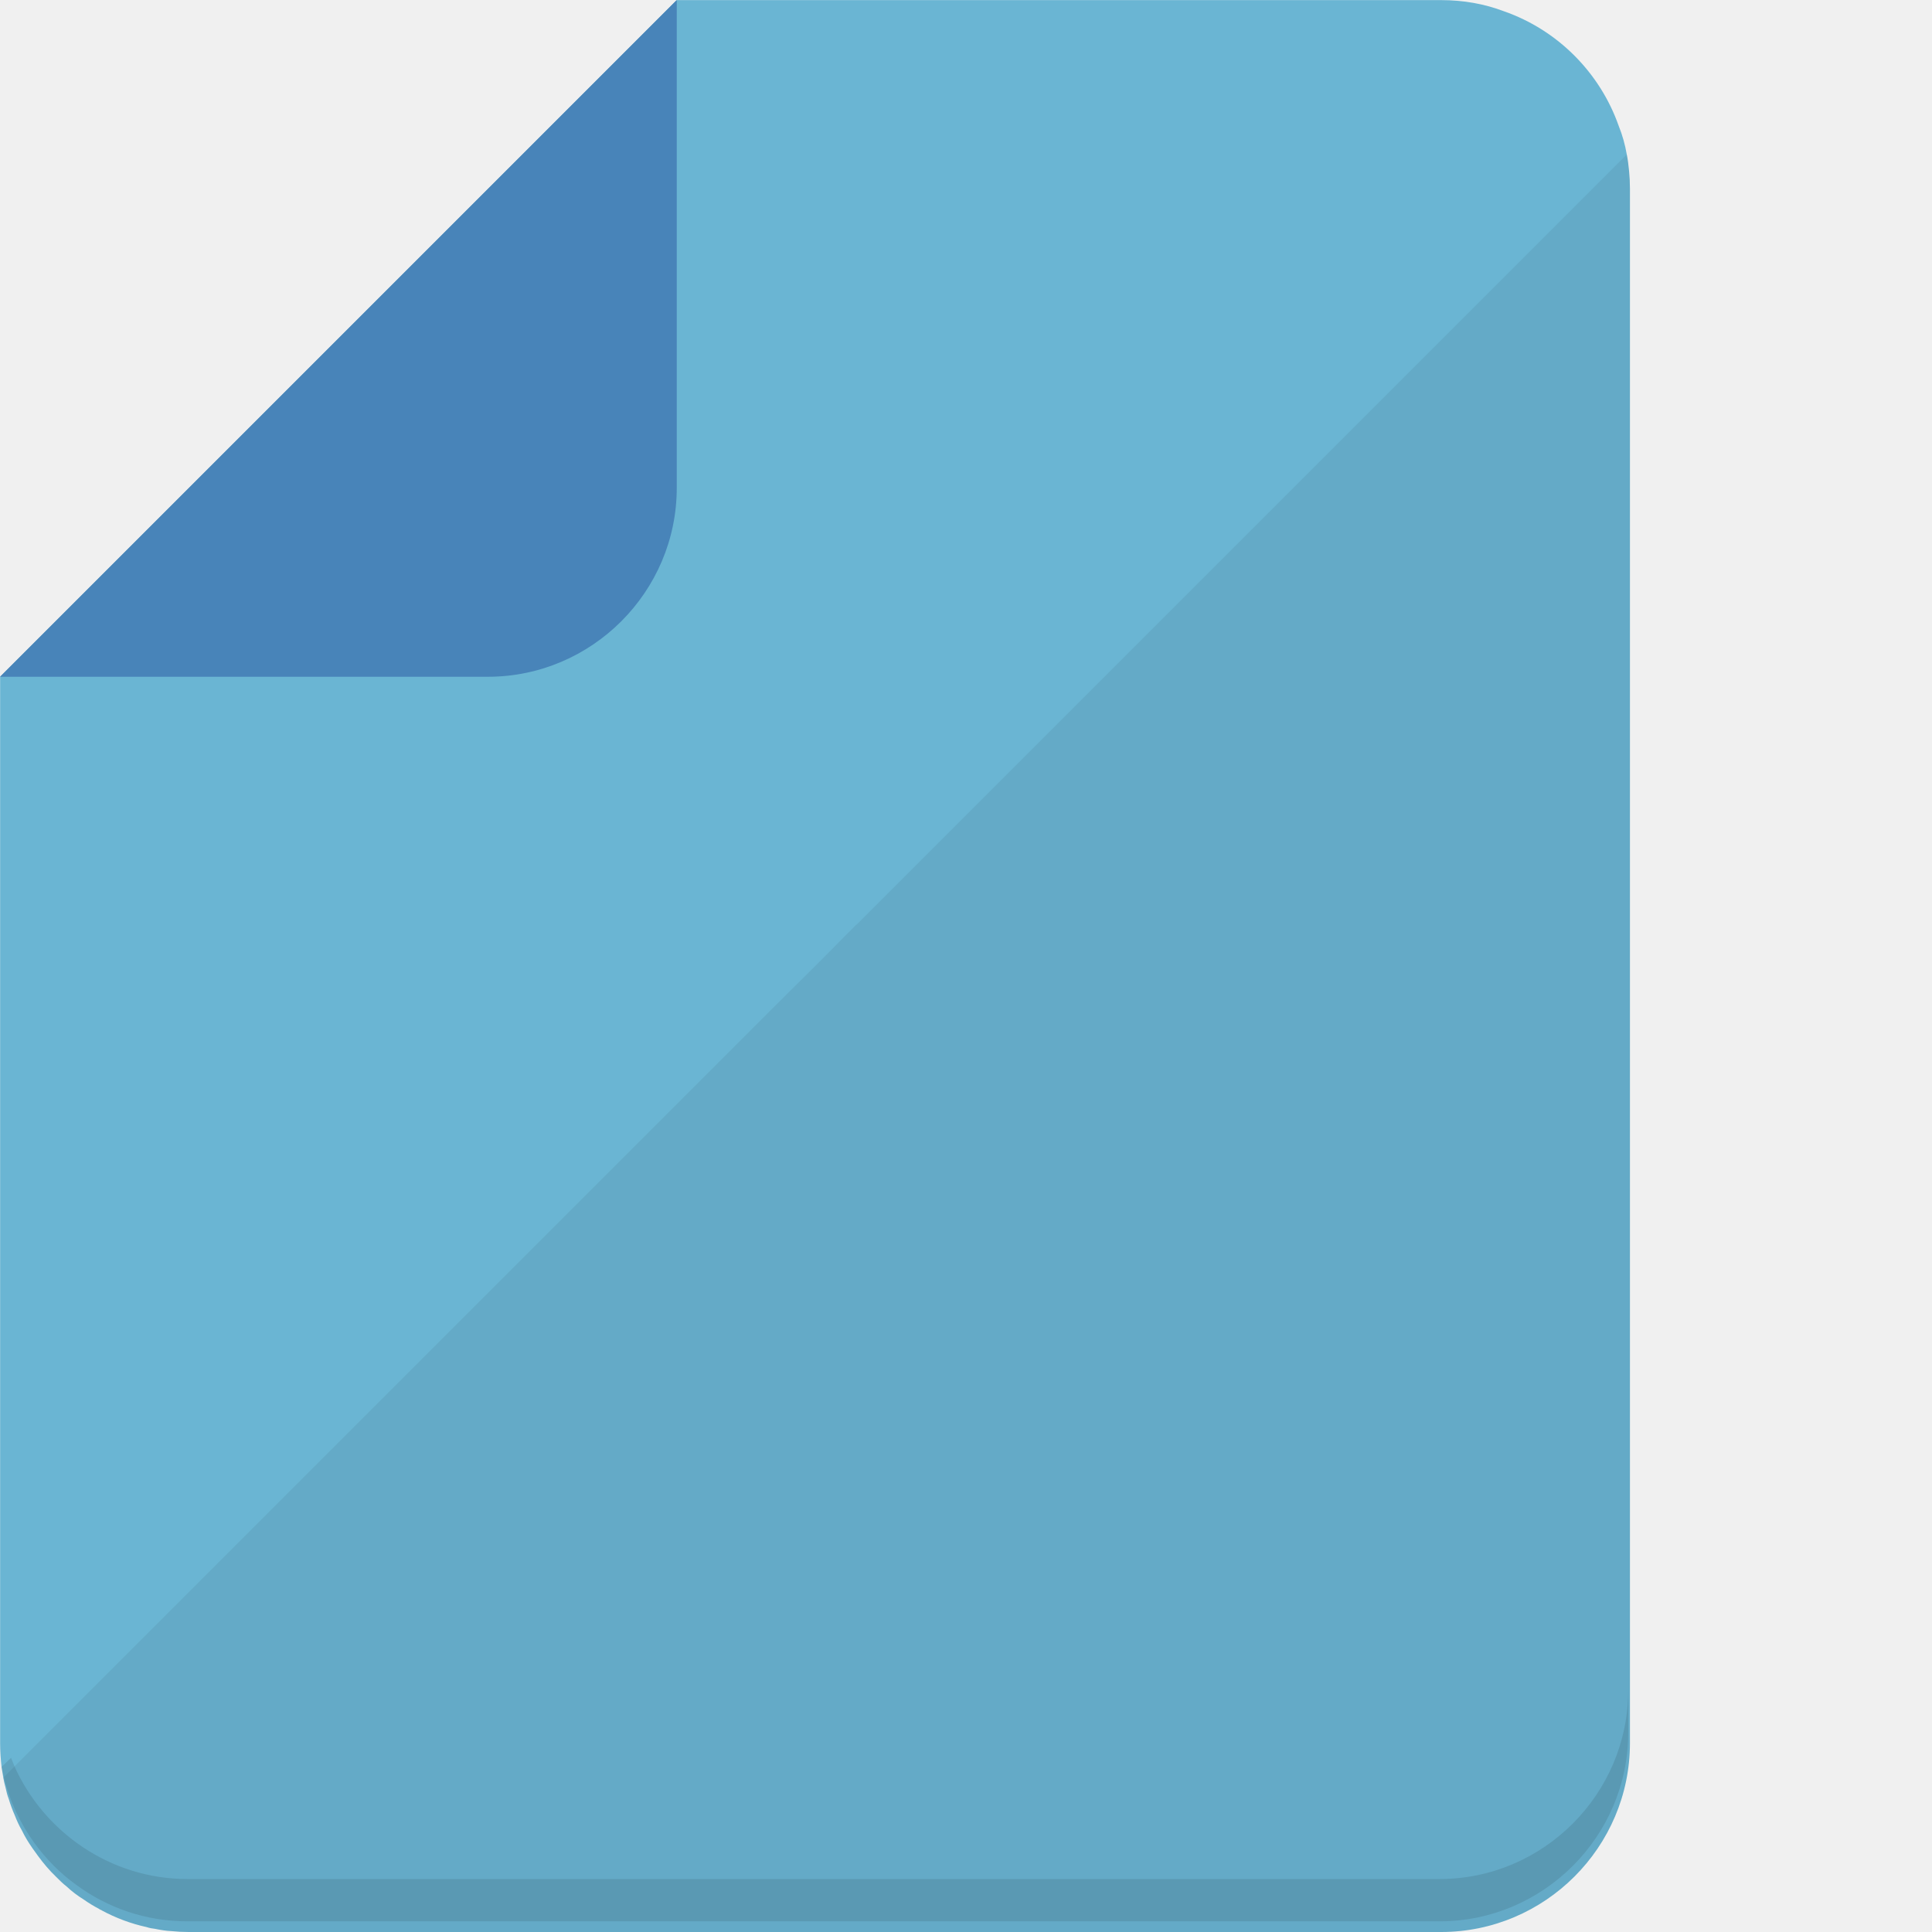
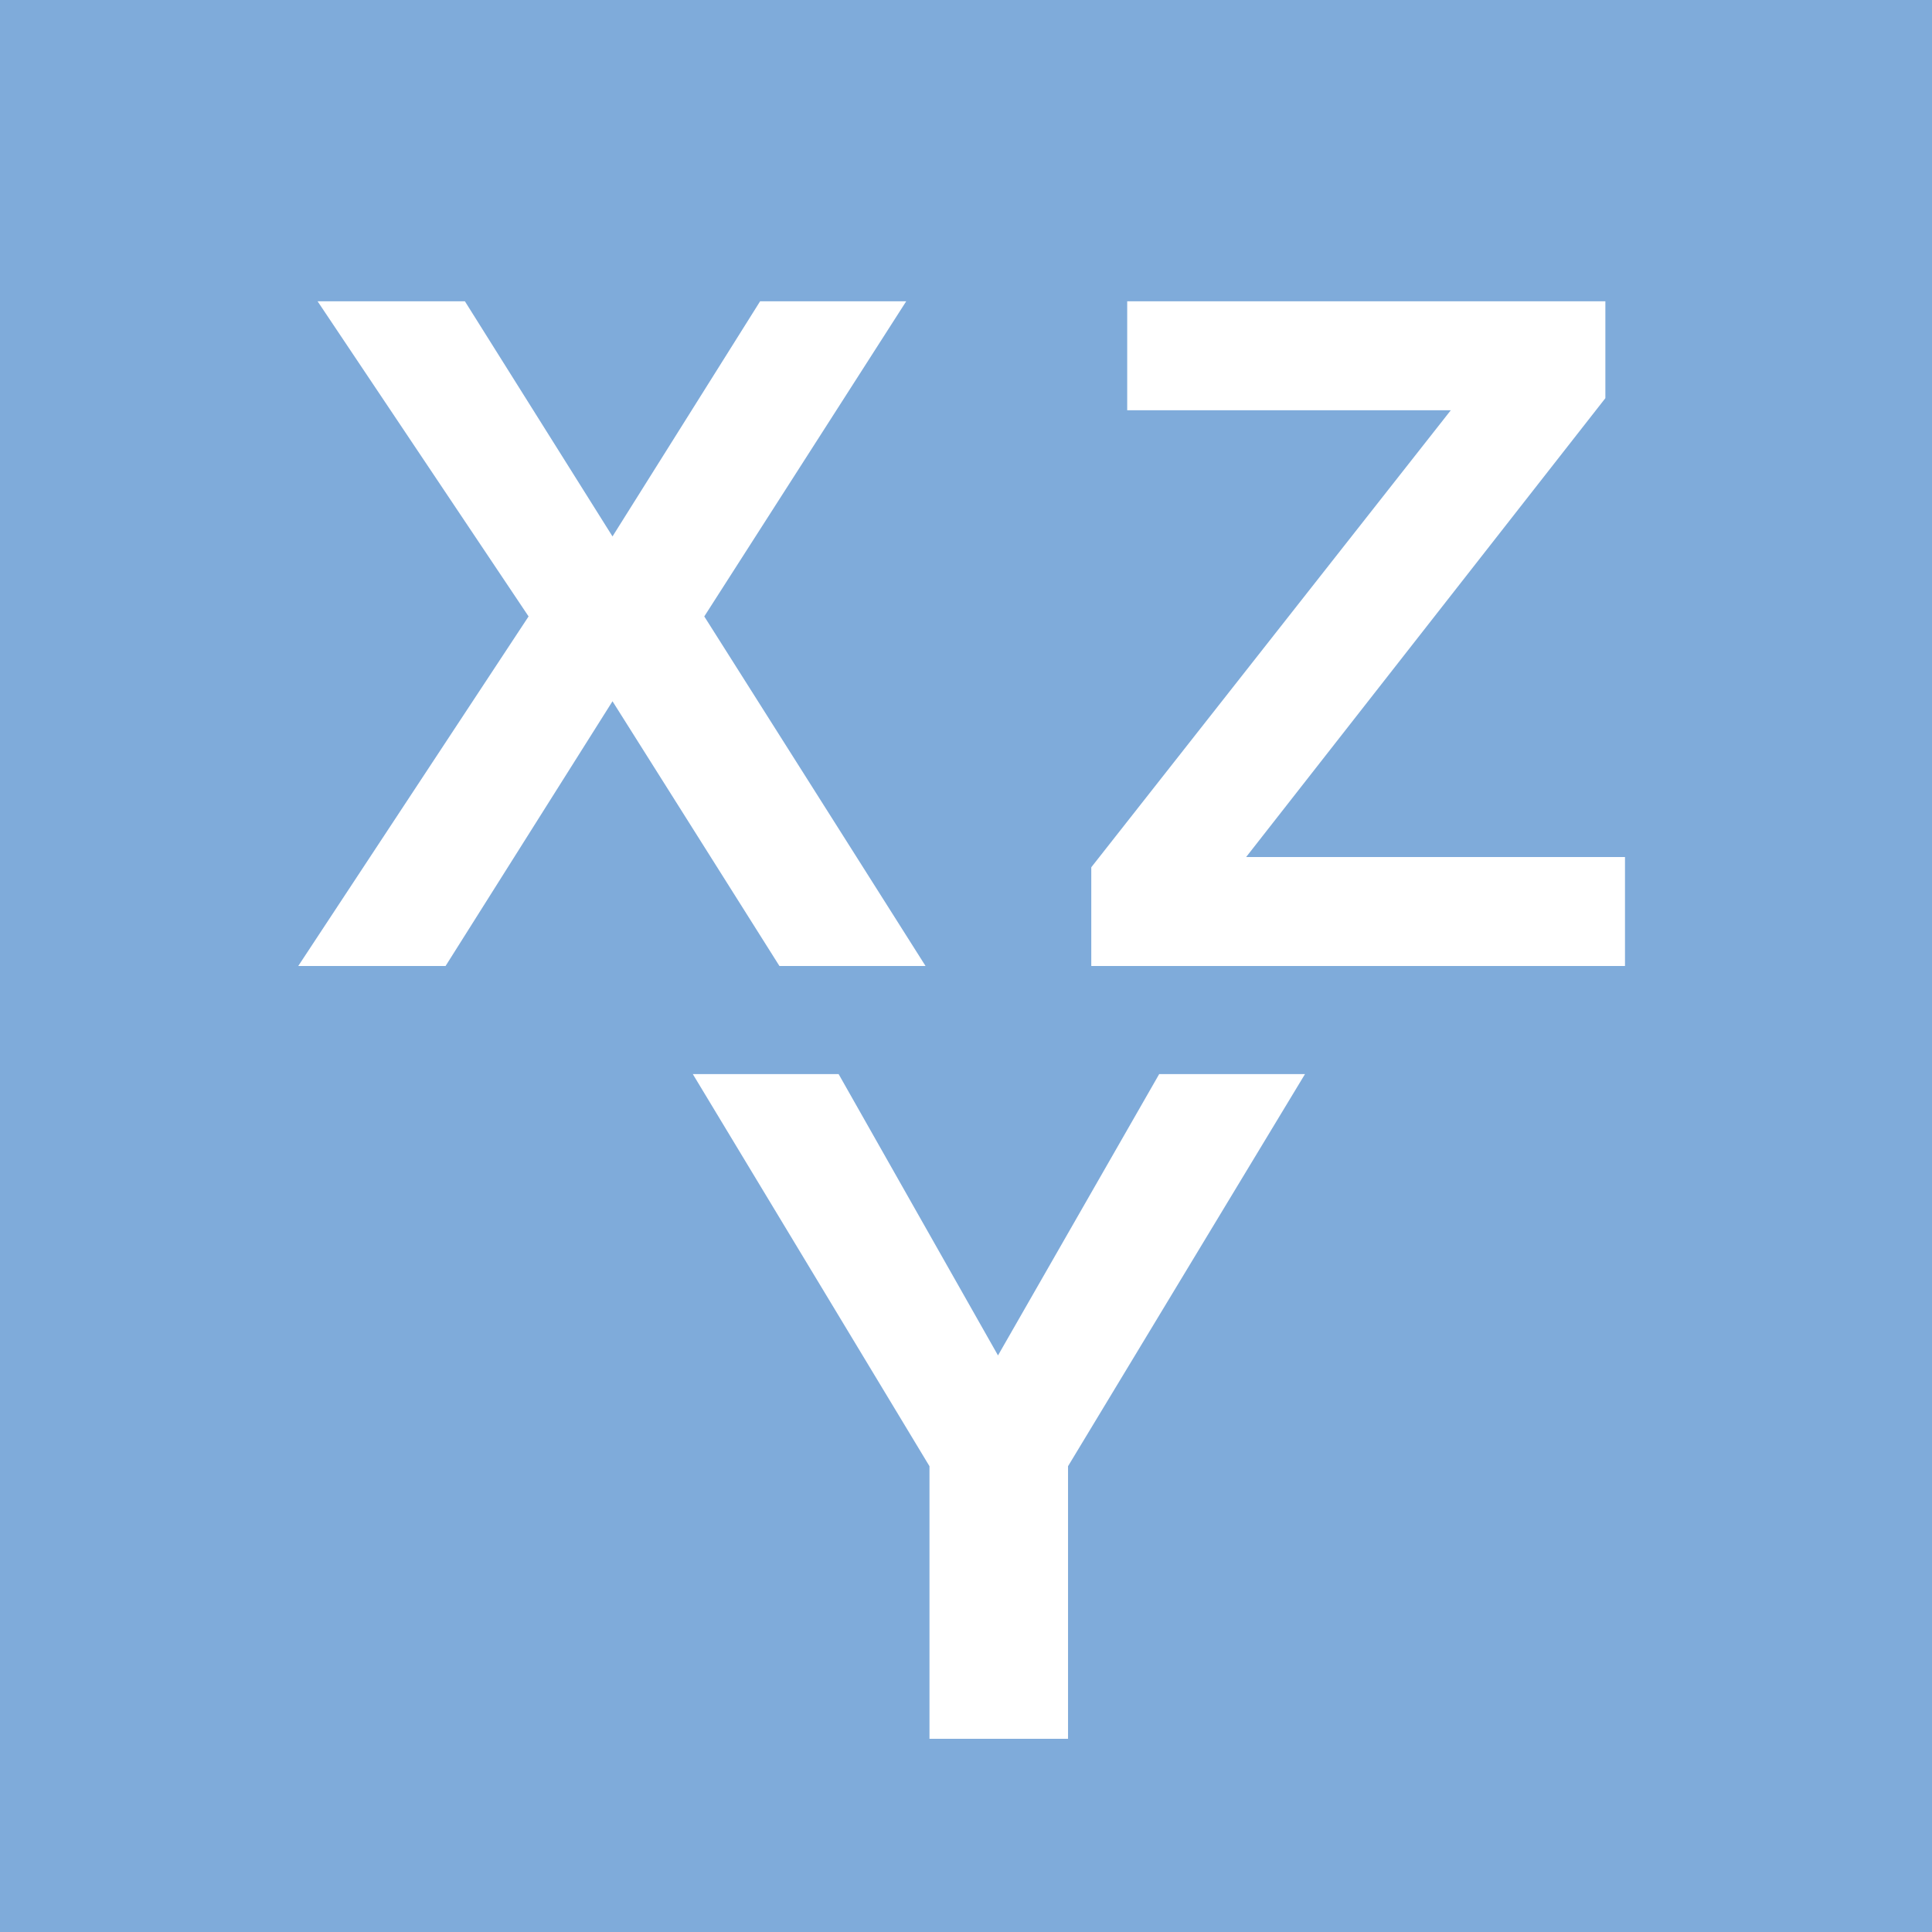
- <svg xmlns="http://www.w3.org/2000/svg" height="800px" width="800px" version="1.1" id="_x36_" viewBox="0 0 512 512" xml:space="preserve">
-   <g>
-     <g>
-       <g>
-         <path style="fill:#6AB5D3;" d="M431.953,50.012V461.94c0,27.547-22.512,50.06-50.06,50.06H50.016     c-1.526,0-3.053-0.076-4.502-0.229c-1.526-0.076-2.976-0.305-4.426-0.61c-0.763-0.076-1.526-0.229-2.213-0.458     c-4.197-0.916-8.241-2.442-11.905-4.426c-0.076,0-0.076-0.076-0.076-0.076c-0.229-0.076-0.458-0.153-0.611-0.305     c-1.45-0.764-2.824-1.603-4.121-2.519c-1.602-0.992-3.129-2.137-4.502-3.434c-0.992-0.764-1.908-1.679-2.823-2.595     c-1.755-1.679-3.358-3.586-4.808-5.571c-0.458-0.61-0.916-1.297-1.374-1.908c-1.068-1.526-2.061-3.128-2.823-4.731     c-0.763-1.298-1.374-2.671-1.908-4.044c-0.611-1.374-1.145-2.824-1.603-4.35c-0.381-0.992-0.611-1.908-0.839-2.976     c-0.229-0.839-0.458-1.755-0.611-2.671c-0.153-0.764-0.229-1.602-0.381-2.366c0-0.153-0.076-0.306-0.076-0.457     c-0.229-2.061-0.381-4.198-0.381-6.333V179.36L179.363,0.028h202.53c5.876,0,11.523,0.991,16.712,2.975     c14.194,4.961,25.412,16.255,30.372,30.372c0.992,2.443,1.679,4.961,2.137,7.556c0.305,1.449,0.458,2.976,0.611,4.426     C431.877,46.882,431.953,48.486,431.953,50.012z" />
-         <path style="fill:#4884B9;" d="M129.306,179.348c27.523,0,50.042-22.519,50.042-50.042V0L0,179.348H129.306z" />
-       </g>
-       <path style="opacity:0.06;fill:#040000;" d="M431.953,50.012V461.94c0,27.547-22.512,50.06-50.06,50.06H50.016    c-1.526,0-3.053-0.076-4.502-0.229c-1.526-0.076-2.976-0.305-4.426-0.61c-0.763-0.076-1.526-0.229-2.213-0.458    c-4.197-0.916-8.241-2.442-11.905-4.426c-0.076,0-0.076-0.076-0.076-0.076c-0.229-0.076-0.458-0.153-0.611-0.305    c-1.45-0.764-2.824-1.603-4.121-2.519c-1.602-0.992-3.129-2.137-4.502-3.434c-0.992-0.764-1.908-1.679-2.823-2.595    c-1.755-1.679-3.358-3.586-4.808-5.571c-0.458-0.61-0.916-1.297-1.374-1.908c-1.068-1.526-2.061-3.128-2.823-4.731    c-0.763-1.298-1.374-2.671-1.908-4.044c-0.611-1.374-1.145-2.824-1.603-4.35c-0.381-0.992-0.611-1.908-0.839-2.976    c-0.229-0.839-0.458-1.755-0.611-2.671l204.362-204.362l11.752-11.676l9.92-9.996h0.076L431.114,40.931    c0.305,1.449,0.458,2.976,0.611,4.426C431.877,46.882,431.953,48.486,431.953,50.012z" />
-     </g>
-     <path style="opacity:0.1;fill:#040000;" d="M431.495,447.898v11.294c0,27.473-22.512,49.984-49.984,49.984H49.634   c-10.989,0-21.215-3.586-29.456-9.692c-4.273-3.053-7.937-6.792-11.065-11.065c-3.739-5.19-6.563-11.066-8.089-17.476   c-0.229-0.688-0.381-1.449-0.534-2.213c0-0.153-0.076-0.306-0.076-0.457l2.518-2.441c0.305,0.762,0.611,1.526,0.916,2.289   c7.86,17.475,25.488,29.838,45.787,29.838h331.878C408.984,497.959,431.495,475.447,431.495,447.898z" />
-   </g>
+ <svg xmlns="http://www.w3.org/2000/svg" width="100" height="100" viewBox="0 0 100 100">
+   <rect width="100" height="100" fill="#7FABDA" />
+   <text x="15" y="50" font-family="Arial, sans-serif" font-size="50" font-weight="bold" fill="white">X</text>
+   <text x="35" y="90" font-family="Arial, sans-serif" font-size="50" font-weight="bold" fill="white">Y</text>
+   <text x="55" y="50" font-family="Arial, sans-serif" font-size="50" font-weight="bold" fill="white">Z</text>
</svg>
